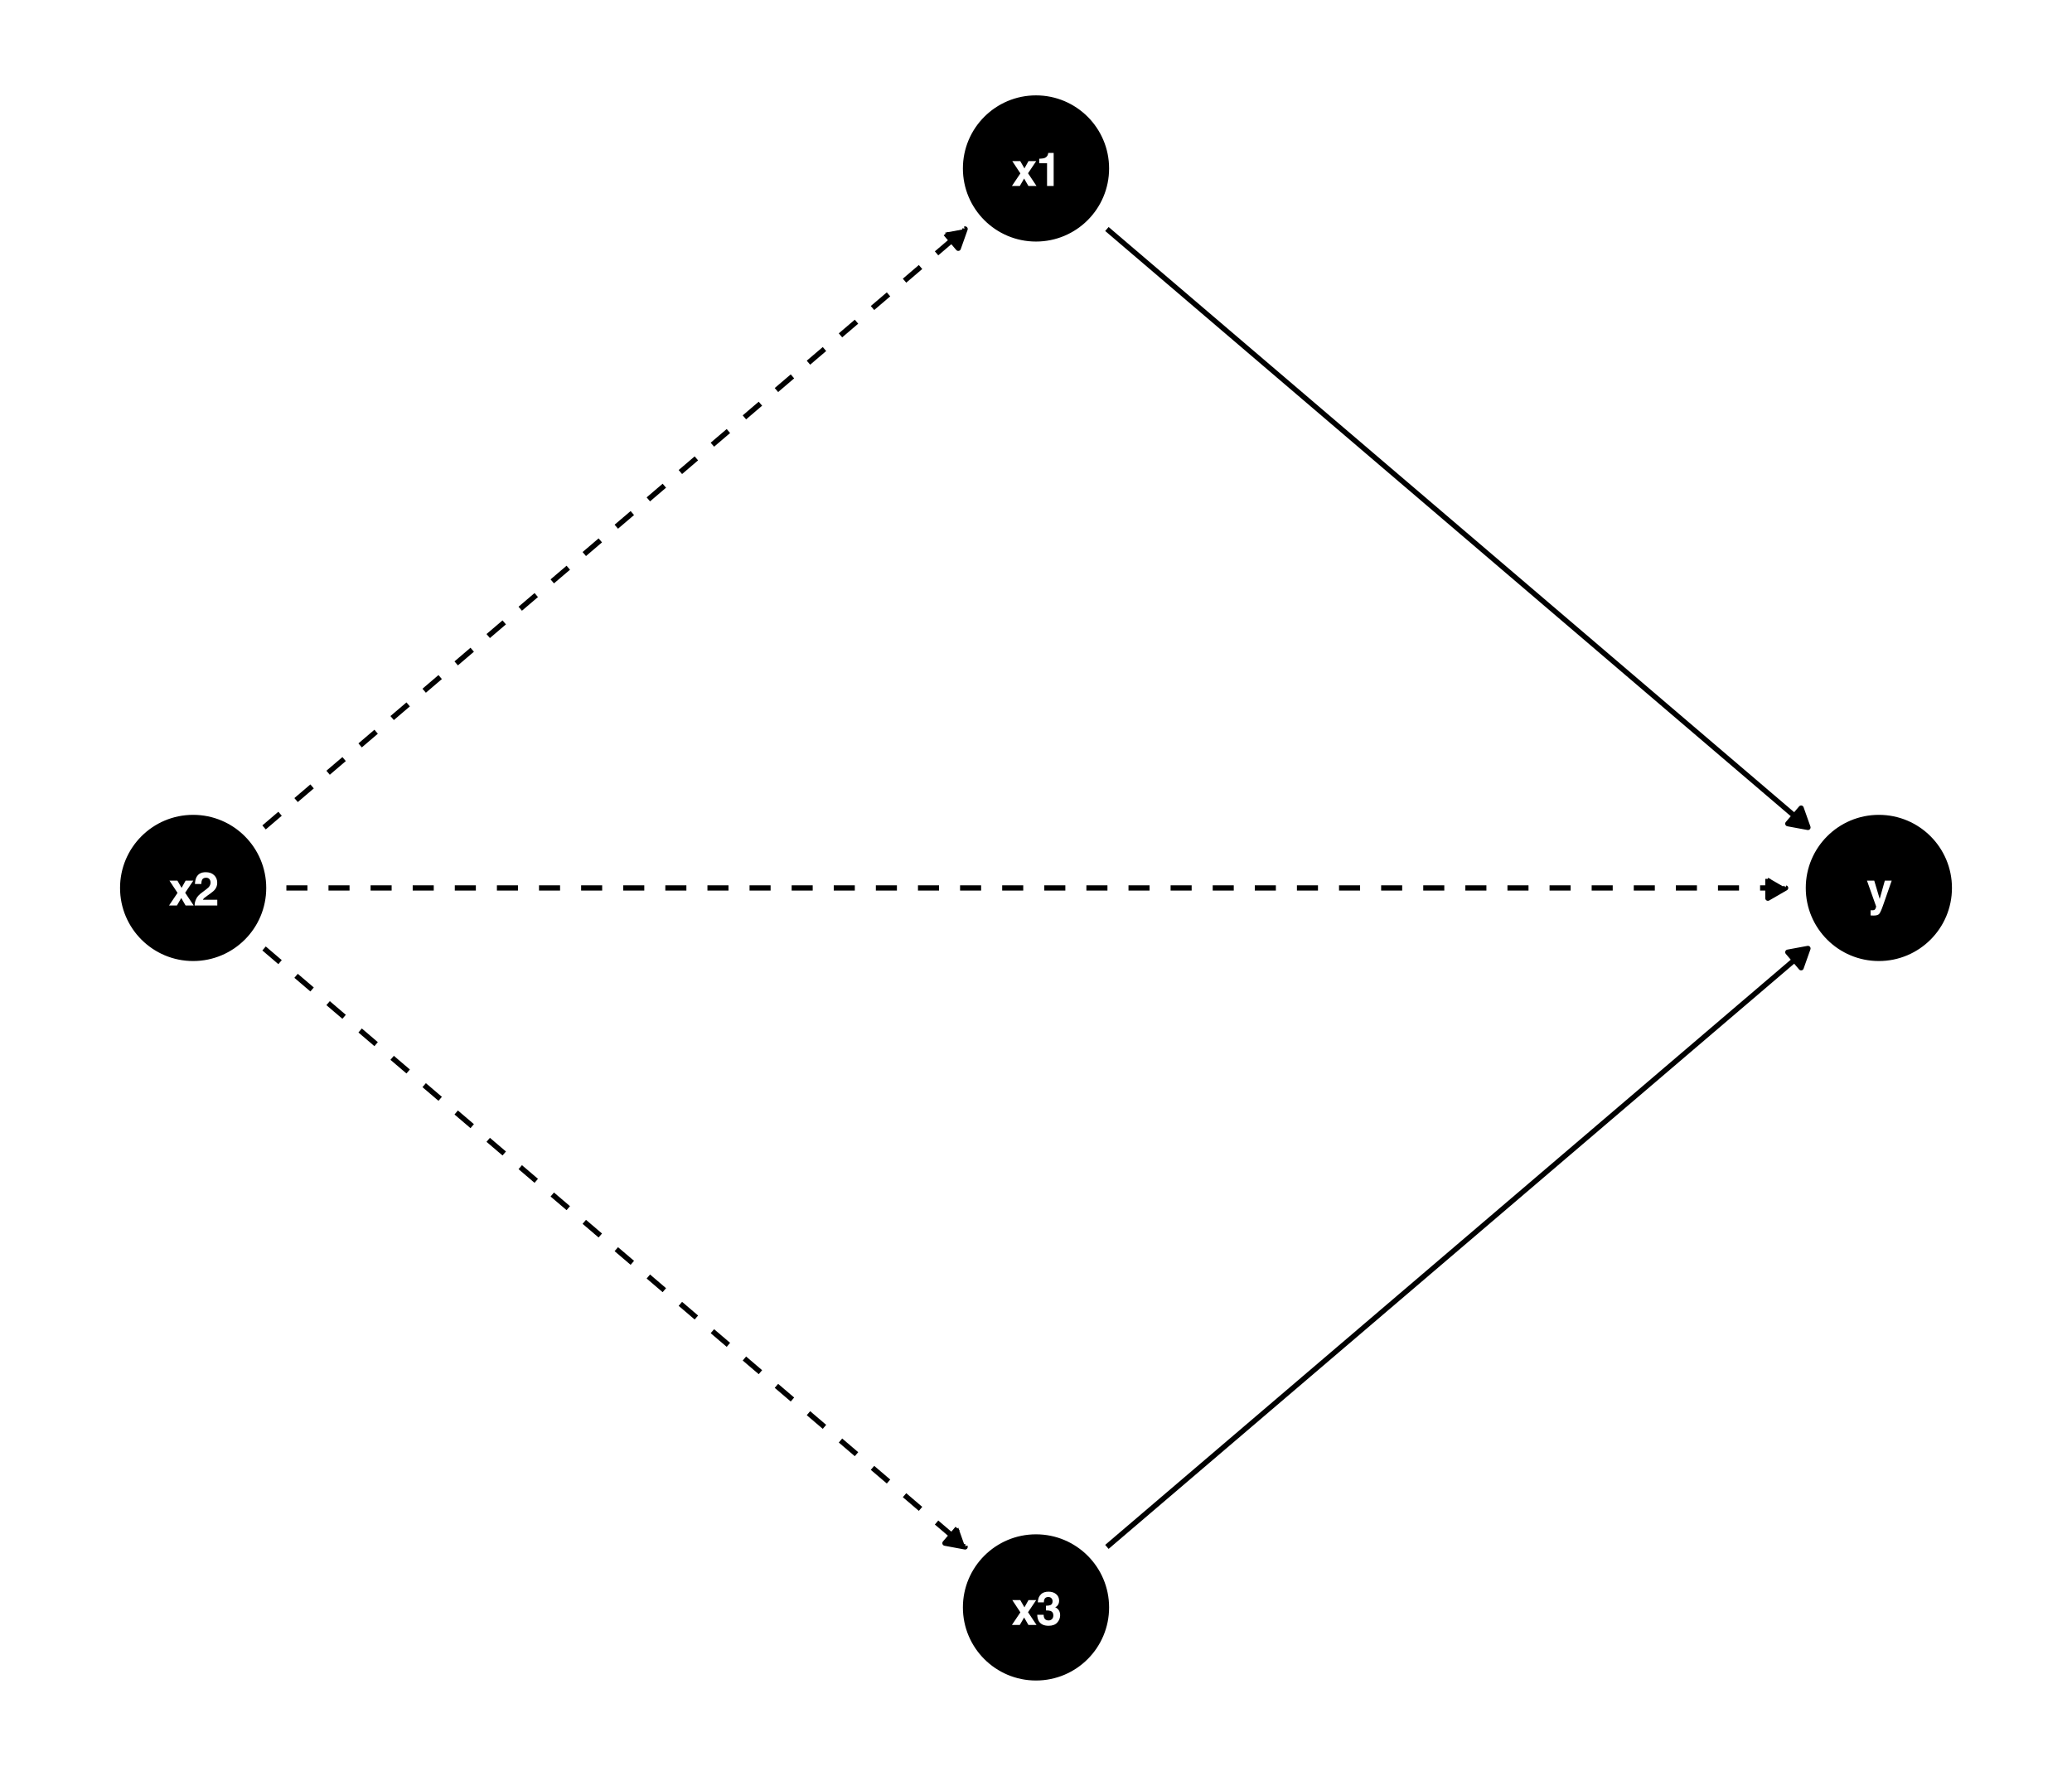
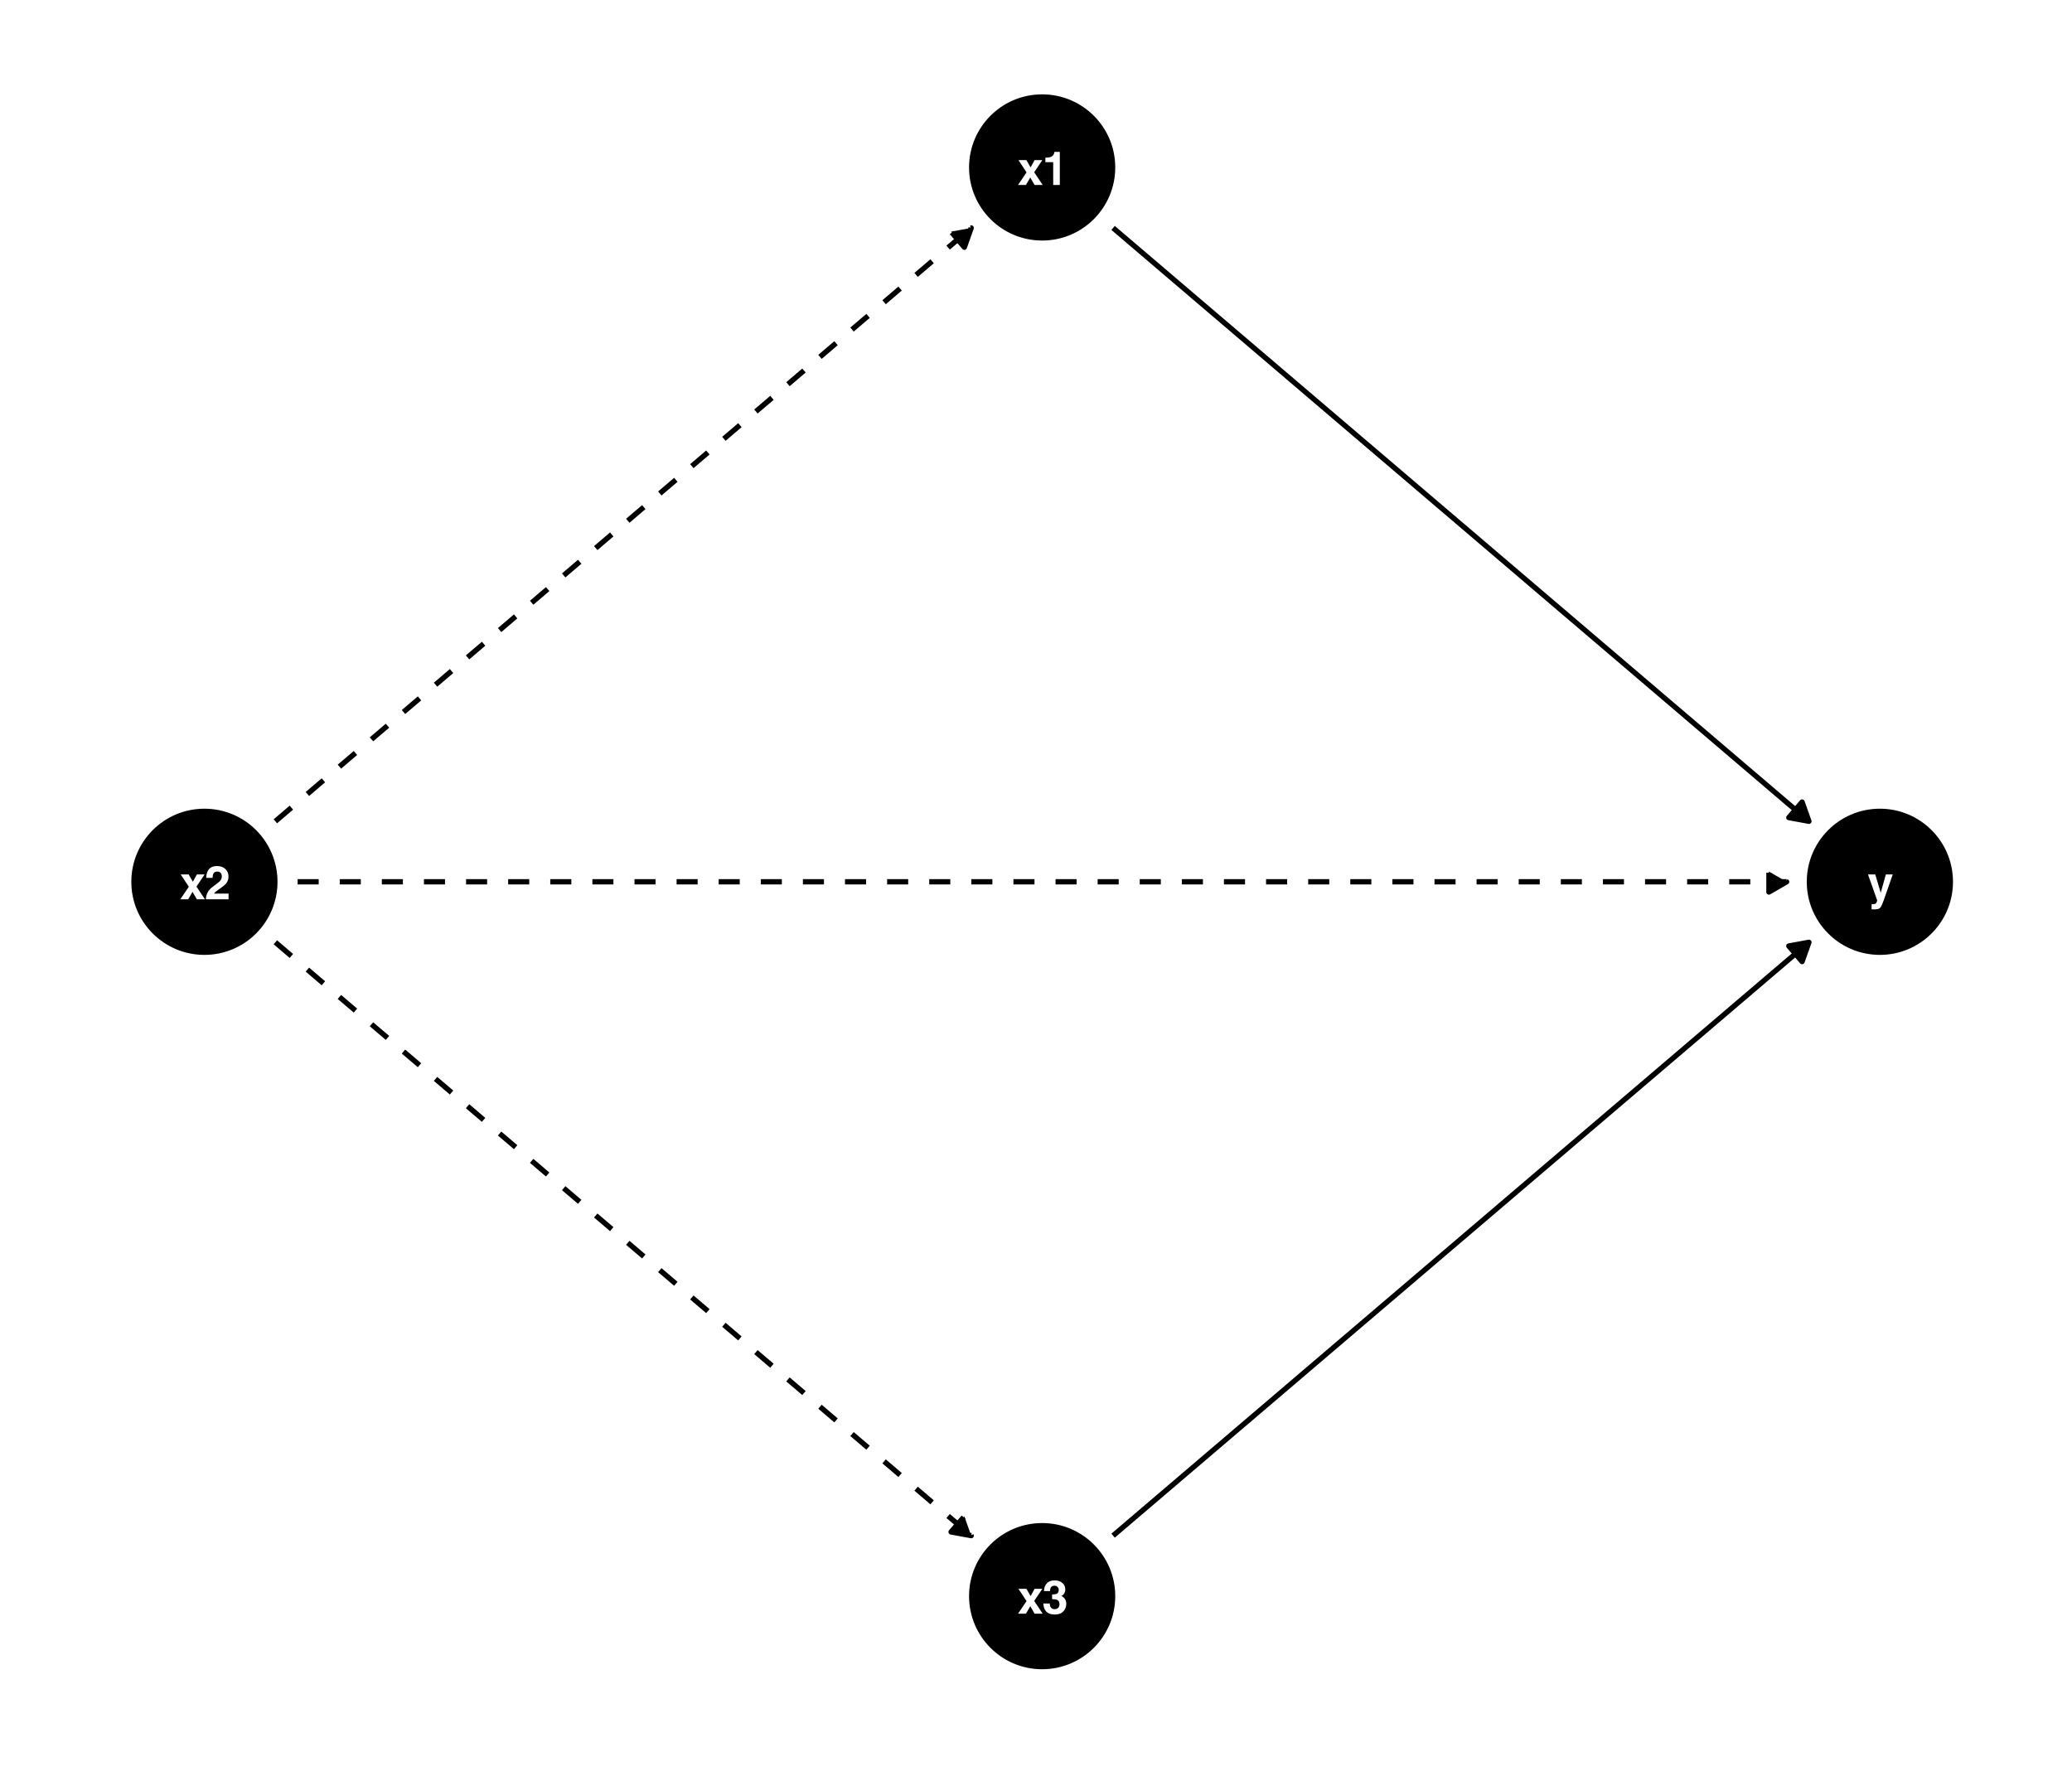
<svg xmlns="http://www.w3.org/2000/svg" xmlns:xlink="http://www.w3.org/1999/xlink" width="504" height="432" viewBox="0 0 504 432">
  <defs>
    <g>
      <g id="glyph-0-0">
        <path d="M 0.859 -8.188 L 7.453 -8.188 L 7.453 0 L 0.859 0 Z M 6.422 -1.016 L 6.422 -7.172 L 1.875 -7.172 L 1.875 -1.016 Z M 6.422 -1.016 " />
      </g>
      <g id="glyph-0-1">
        <path d="M 6.125 0 L 4.156 0 L 3.109 -1.812 L 2.062 0 L 0.141 0 L 2.203 -3.062 L 0.234 -6.047 L 2.172 -6.047 L 3.188 -4.281 L 4.172 -6.047 L 6.047 -6.047 L 4.062 -3.094 Z M 6.125 0 " />
      </g>
      <g id="glyph-0-2">
        <path d="M 4.297 0 L 2.688 0 L 2.688 -5.547 L 0.781 -5.547 L 0.781 -6.625 C 1.281 -6.656 1.633 -6.691 1.844 -6.734 C 2.156 -6.805 2.41 -6.945 2.609 -7.156 C 2.754 -7.301 2.859 -7.492 2.922 -7.734 C 2.961 -7.879 2.984 -7.984 2.984 -8.047 L 4.297 -8.047 Z M 4.297 0 " />
      </g>
      <g id="glyph-0-3">
        <path d="M 3.953 -6.422 C 3.766 -6.641 3.492 -6.75 3.141 -6.75 C 2.66 -6.75 2.332 -6.57 2.156 -6.219 C 2.062 -6.008 2.004 -5.676 1.984 -5.219 L 0.438 -5.219 C 0.469 -5.906 0.594 -6.461 0.812 -6.891 C 1.238 -7.691 1.988 -8.094 3.062 -8.094 C 3.914 -8.094 4.594 -7.852 5.094 -7.375 C 5.602 -6.906 5.859 -6.285 5.859 -5.516 C 5.859 -4.91 5.68 -4.379 5.328 -3.922 C 5.086 -3.609 4.703 -3.266 4.172 -2.891 L 3.531 -2.438 C 3.133 -2.156 2.863 -1.953 2.719 -1.828 C 2.57 -1.703 2.453 -1.555 2.359 -1.391 L 5.875 -1.391 L 5.875 0 L 0.359 0 C 0.367 -0.57 0.492 -1.098 0.734 -1.578 C 0.953 -2.117 1.484 -2.688 2.328 -3.281 C 3.055 -3.812 3.531 -4.188 3.75 -4.406 C 4.07 -4.758 4.234 -5.145 4.234 -5.562 C 4.234 -5.906 4.141 -6.191 3.953 -6.422 Z M 3.953 -6.422 " />
      </g>
      <g id="glyph-0-4">
        <path d="M 2.172 -6.453 C 1.992 -6.211 1.91 -5.895 1.922 -5.5 L 0.438 -5.5 C 0.457 -5.895 0.531 -6.273 0.656 -6.641 C 0.781 -6.953 0.984 -7.242 1.266 -7.516 C 1.473 -7.703 1.719 -7.844 2 -7.938 C 2.281 -8.039 2.629 -8.094 3.047 -8.094 C 3.816 -8.094 4.438 -7.891 4.906 -7.484 C 5.383 -7.086 5.625 -6.555 5.625 -5.891 C 5.625 -5.422 5.484 -5.02 5.203 -4.688 C 5.023 -4.488 4.836 -4.352 4.641 -4.281 C 4.785 -4.281 4.992 -4.156 5.266 -3.906 C 5.672 -3.531 5.875 -3.02 5.875 -2.375 C 5.875 -1.688 5.633 -1.082 5.156 -0.562 C 4.688 -0.051 3.988 0.203 3.062 0.203 C 1.926 0.203 1.133 -0.172 0.688 -0.922 C 0.457 -1.316 0.328 -1.832 0.297 -2.469 L 1.859 -2.469 C 1.859 -2.145 1.91 -1.879 2.016 -1.672 C 2.203 -1.285 2.551 -1.094 3.062 -1.094 C 3.375 -1.094 3.645 -1.195 3.875 -1.406 C 4.102 -1.625 4.219 -1.93 4.219 -2.328 C 4.219 -2.859 4.004 -3.211 3.578 -3.391 C 3.328 -3.484 2.941 -3.531 2.422 -3.531 L 2.422 -4.672 C 2.93 -4.68 3.289 -4.734 3.5 -4.828 C 3.852 -4.973 4.031 -5.285 4.031 -5.766 C 4.031 -6.066 3.938 -6.312 3.75 -6.5 C 3.57 -6.695 3.32 -6.797 3 -6.797 C 2.625 -6.797 2.348 -6.68 2.172 -6.453 Z M 2.172 -6.453 " />
      </g>
      <g id="glyph-0-5">
        <path d="M 3.203 -1.594 L 4.453 -6.047 L 6.125 -6.047 L 4.047 -0.094 C 3.648 1.051 3.332 1.758 3.094 2.031 C 2.863 2.312 2.398 2.453 1.703 2.453 C 1.566 2.453 1.453 2.445 1.359 2.438 C 1.273 2.438 1.148 2.43 0.984 2.422 L 0.984 1.156 L 1.188 1.172 C 1.344 1.18 1.488 1.176 1.625 1.156 C 1.77 1.133 1.891 1.094 1.984 1.031 C 2.078 0.969 2.16 0.832 2.234 0.625 C 2.316 0.426 2.352 0.305 2.344 0.266 L 0.109 -6.047 L 1.875 -6.047 Z M 3.203 -1.594 " />
      </g>
    </g>
  </defs>
  <rect x="-50.4" y="-43.2" width="604.8" height="518.4" fill="rgb(100%, 100%, 100%)" fill-opacity="1" />
-   <rect x="-50.4" y="-43.2" width="604.8" height="518.4" fill="rgb(100%, 100%, 100%)" fill-opacity="1" />
-   <path fill-rule="nonzero" fill="rgb(0%, 0%, 0%)" fill-opacity="1" stroke-width="0.709" stroke-linecap="round" stroke-linejoin="round" stroke="rgb(0%, 0%, 0%)" stroke-opacity="1" stroke-miterlimit="10" d="M 269.426 40.98 C 269.426 50.605 261.625 58.406 252 58.406 C 242.375 58.406 234.574 50.605 234.574 40.98 C 234.574 31.355 242.375 23.555 252 23.555 C 261.625 23.555 269.426 31.355 269.426 40.98 " />
-   <path fill-rule="nonzero" fill="rgb(0%, 0%, 0%)" fill-opacity="1" stroke-width="0.709" stroke-linecap="round" stroke-linejoin="round" stroke="rgb(0%, 0%, 0%)" stroke-opacity="1" stroke-miterlimit="10" d="M 64.406 216 C 64.406 225.625 56.605 233.426 46.98 233.426 C 37.355 233.426 29.555 225.625 29.555 216 C 29.555 206.375 37.355 198.574 46.98 198.574 C 56.605 198.574 64.406 206.375 64.406 216 " />
-   <path fill-rule="nonzero" fill="rgb(0%, 0%, 0%)" fill-opacity="1" stroke-width="0.709" stroke-linecap="round" stroke-linejoin="round" stroke="rgb(0%, 0%, 0%)" stroke-opacity="1" stroke-miterlimit="10" d="M 269.426 391.02 C 269.426 400.645 261.625 408.445 252 408.445 C 242.375 408.445 234.574 400.645 234.574 391.02 C 234.574 381.395 242.375 373.594 252 373.594 C 261.625 373.594 269.426 381.395 269.426 391.02 " />
-   <path fill-rule="nonzero" fill="rgb(0%, 0%, 0%)" fill-opacity="1" stroke-width="0.709" stroke-linecap="round" stroke-linejoin="round" stroke="rgb(0%, 0%, 0%)" stroke-opacity="1" stroke-miterlimit="10" d="M 474.445 216 C 474.445 225.625 466.645 233.426 457.02 233.426 C 447.395 233.426 439.594 225.625 439.594 216 C 439.594 206.375 447.395 198.574 457.02 198.574 C 466.645 198.574 474.445 206.375 474.445 216 " />
+   <path fill-rule="nonzero" fill="rgb(0%, 0%, 0%)" fill-opacity="1" stroke-width="0.709" stroke-linecap="round" stroke-linejoin="round" stroke="rgb(0%, 0%, 0%)" stroke-opacity="1" stroke-miterlimit="10" d="M 270.922 40.73 C 270.922 50.355 263.117 58.16 253.496 58.16 C 243.871 58.16 236.07 50.355 236.07 40.73 C 236.07 31.109 243.871 23.305 253.496 23.305 C 263.117 23.305 270.922 31.109 270.922 40.73 " />
+   <path fill-rule="nonzero" fill="rgb(0%, 0%, 0%)" fill-opacity="1" stroke-width="0.709" stroke-linecap="round" stroke-linejoin="round" stroke="rgb(0%, 0%, 0%)" stroke-opacity="1" stroke-miterlimit="10" d="M 67.148 214.504 C 67.148 224.129 59.344 231.93 49.723 231.93 C 40.098 231.93 32.297 224.129 32.297 214.504 C 32.297 204.883 40.098 197.078 49.723 197.078 C 59.344 197.078 67.148 204.883 67.148 214.504 " />
+   <path fill-rule="nonzero" fill="rgb(0%, 0%, 0%)" fill-opacity="1" stroke-width="0.709" stroke-linecap="round" stroke-linejoin="round" stroke="rgb(0%, 0%, 0%)" stroke-opacity="1" stroke-miterlimit="10" d="M 270.922 388.277 C 270.922 397.902 263.117 405.703 253.496 405.703 C 243.871 405.703 236.07 397.902 236.07 388.277 C 236.07 378.656 243.871 370.852 253.496 370.852 C 263.117 370.852 270.922 378.656 270.922 388.277 " />
+   <path fill-rule="nonzero" fill="rgb(0%, 0%, 0%)" fill-opacity="1" stroke-width="0.709" stroke-linecap="round" stroke-linejoin="round" stroke="rgb(0%, 0%, 0%)" stroke-opacity="1" stroke-miterlimit="10" d="M 474.695 214.504 C 474.695 224.129 466.891 231.93 457.27 231.93 C 447.645 231.93 439.84 224.129 439.84 214.504 C 439.84 204.883 447.645 197.078 457.27 197.078 C 466.891 197.078 474.695 204.883 474.695 214.504 " />
  <g fill="rgb(100%, 100%, 100%)" fill-opacity="1">
-     <use xlink:href="#glyph-0-1" x="246" y="45.243" />
-     <use xlink:href="#glyph-0-2" x="252" y="45.243" />
+     <use xlink:href="#glyph-0-1" x="247.496" y="44.993" />
+     <use xlink:href="#glyph-0-2" x="253.496" y="44.993" />
  </g>
  <g fill="rgb(100%, 100%, 100%)" fill-opacity="1">
-     <use xlink:href="#glyph-0-1" x="40.98" y="220.263" />
-     <use xlink:href="#glyph-0-3" x="46.98" y="220.263" />
+     <use xlink:href="#glyph-0-1" x="43.723" y="218.767" />
+     <use xlink:href="#glyph-0-3" x="49.723" y="218.767" />
  </g>
  <g fill="rgb(100%, 100%, 100%)" fill-opacity="1">
-     <use xlink:href="#glyph-0-1" x="246" y="395.282" />
-     <use xlink:href="#glyph-0-4" x="252" y="395.282" />
+     <use xlink:href="#glyph-0-1" x="247.496" y="392.54" />
+     <use xlink:href="#glyph-0-4" x="253.496" y="392.54" />
  </g>
  <g fill="rgb(100%, 100%, 100%)" fill-opacity="1">
-     <use xlink:href="#glyph-0-5" x="454.02" y="220.263" />
+     <use xlink:href="#glyph-0-5" x="454.27" y="218.767" />
  </g>
-   <path fill="none" stroke-width="1.28" stroke-linecap="butt" stroke-linejoin="round" stroke="rgb(0%, 0%, 0%)" stroke-opacity="1" stroke-dasharray="5.121 5.121" stroke-miterlimit="1" d="M 64.23 201.277 L 65.621 200.09 L 67.691 198.32 L 69.762 196.555 L 71.832 194.785 L 73.902 193.02 L 78.043 189.48 L 80.117 187.715 L 82.188 185.945 L 84.258 184.18 L 86.328 182.41 L 88.398 180.645 L 90.469 178.875 L 92.543 177.105 L 94.613 175.34 L 96.684 173.57 L 98.754 171.805 L 100.824 170.035 L 102.895 168.27 L 104.965 166.5 L 107.039 164.73 L 109.109 162.965 L 111.18 161.195 L 113.25 159.43 L 117.391 155.891 L 119.461 154.125 L 121.535 152.355 L 123.605 150.59 L 125.676 148.82 L 127.746 147.055 L 131.887 143.516 L 133.957 141.75 L 136.031 139.98 L 138.102 138.215 L 140.172 136.445 L 142.242 134.68 L 146.383 131.141 L 148.457 129.375 L 150.527 127.605 L 152.598 125.84 L 154.668 124.07 L 156.738 122.305 L 160.879 118.766 L 162.953 117 L 165.023 115.23 L 167.094 113.465 L 169.164 111.695 L 171.234 109.93 L 175.375 106.391 L 177.449 104.625 L 179.52 102.855 L 181.59 101.09 L 183.66 99.32 L 185.73 97.555 L 187.801 95.785 L 189.875 94.016 L 191.945 92.25 L 194.016 90.48 L 196.086 88.715 L 198.156 86.945 L 200.227 85.18 L 202.297 83.41 L 204.371 81.641 L 206.441 79.875 L 208.512 78.105 L 210.582 76.34 L 212.652 74.57 L 214.723 72.805 L 216.793 71.035 L 218.867 69.266 L 220.938 67.5 L 223.008 65.73 L 225.078 63.965 L 227.148 62.195 L 229.219 60.43 L 231.293 58.66 L 233.363 56.891 L 234.754 55.703 " />
-   <path fill-rule="nonzero" fill="rgb(0%, 0%, 0%)" fill-opacity="1" stroke-width="1.28" stroke-linecap="butt" stroke-linejoin="round" stroke="rgb(0%, 0%, 0%)" stroke-opacity="1" stroke-dasharray="5.121 5.121" stroke-miterlimit="1" d="M 233.09 60.398 L 234.754 55.703 L 229.855 56.613 Z M 233.09 60.398 " />
-   <path fill="none" stroke-width="1.28" stroke-linecap="butt" stroke-linejoin="round" stroke="rgb(0%, 0%, 0%)" stroke-opacity="1" stroke-dasharray="5.121 5.121" stroke-miterlimit="1" d="M 64.23 230.723 L 65.621 231.91 L 67.691 233.68 L 69.762 235.445 L 71.832 237.215 L 73.902 238.98 L 78.043 242.52 L 80.117 244.285 L 82.188 246.055 L 84.258 247.82 L 86.328 249.59 L 88.398 251.355 L 90.469 253.125 L 92.543 254.895 L 94.613 256.66 L 96.684 258.43 L 98.754 260.195 L 100.824 261.965 L 102.895 263.73 L 104.965 265.5 L 107.039 267.27 L 109.109 269.035 L 111.18 270.805 L 113.25 272.57 L 117.391 276.109 L 119.461 277.875 L 121.535 279.645 L 123.605 281.41 L 125.676 283.18 L 127.746 284.945 L 131.887 288.484 L 133.957 290.25 L 136.031 292.02 L 138.102 293.785 L 140.172 295.555 L 142.242 297.32 L 146.383 300.859 L 148.457 302.625 L 150.527 304.395 L 152.598 306.16 L 154.668 307.93 L 156.738 309.695 L 160.879 313.234 L 162.953 315 L 165.023 316.77 L 167.094 318.535 L 169.164 320.305 L 171.234 322.07 L 175.375 325.609 L 177.449 327.375 L 179.52 329.145 L 181.59 330.91 L 183.66 332.68 L 185.73 334.445 L 187.801 336.215 L 189.875 337.984 L 191.945 339.75 L 194.016 341.52 L 196.086 343.285 L 198.156 345.055 L 200.227 346.82 L 202.297 348.59 L 204.371 350.359 L 206.441 352.125 L 208.512 353.895 L 210.582 355.66 L 212.652 357.43 L 214.723 359.195 L 216.793 360.965 L 218.867 362.734 L 220.938 364.5 L 223.008 366.27 L 225.078 368.035 L 227.148 369.805 L 229.219 371.57 L 231.293 373.34 L 233.363 375.109 L 234.754 376.297 " />
-   <path fill-rule="nonzero" fill="rgb(0%, 0%, 0%)" fill-opacity="1" stroke-width="1.28" stroke-linecap="butt" stroke-linejoin="round" stroke="rgb(0%, 0%, 0%)" stroke-opacity="1" stroke-dasharray="5.121 5.121" stroke-miterlimit="1" d="M 229.855 375.387 L 234.754 376.297 L 233.09 371.602 Z M 229.855 375.387 " />
-   <path fill="none" stroke-width="1.28" stroke-linecap="butt" stroke-linejoin="round" stroke="rgb(0%, 0%, 0%)" stroke-opacity="1" stroke-dasharray="5.121 5.121" stroke-miterlimit="1" d="M 69.66 216 L 434.34 216 " />
-   <path fill-rule="nonzero" fill="rgb(0%, 0%, 0%)" fill-opacity="1" stroke-width="1.28" stroke-linecap="butt" stroke-linejoin="round" stroke="rgb(0%, 0%, 0%)" stroke-opacity="1" stroke-dasharray="5.121 5.121" stroke-miterlimit="1" d="M 430.027 218.492 L 434.34 216 L 430.027 213.508 Z M 430.027 218.492 " />
-   <path fill="none" stroke-width="1.28" stroke-linecap="butt" stroke-linejoin="round" stroke="rgb(0%, 0%, 0%)" stroke-opacity="1" stroke-miterlimit="1" d="M 269.246 55.703 L 270.637 56.891 L 272.707 58.66 L 274.781 60.43 L 276.852 62.195 L 278.922 63.965 L 280.992 65.73 L 283.062 67.5 L 285.133 69.266 L 287.207 71.035 L 289.277 72.805 L 291.348 74.57 L 293.418 76.34 L 295.488 78.105 L 297.559 79.875 L 299.629 81.641 L 301.703 83.41 L 303.773 85.18 L 305.844 86.945 L 307.914 88.715 L 309.984 90.48 L 312.055 92.25 L 314.125 94.016 L 316.199 95.785 L 318.27 97.555 L 320.34 99.32 L 322.41 101.09 L 324.48 102.855 L 326.551 104.625 L 328.625 106.391 L 332.766 109.93 L 334.836 111.695 L 336.906 113.465 L 338.977 115.23 L 341.047 117 L 343.121 118.766 L 347.262 122.305 L 349.332 124.07 L 351.402 125.84 L 353.473 127.605 L 355.543 129.375 L 357.617 131.141 L 361.758 134.68 L 363.828 136.445 L 365.898 138.215 L 367.969 139.98 L 370.043 141.75 L 372.113 143.516 L 376.254 147.055 L 378.324 148.82 L 380.395 150.59 L 382.465 152.355 L 384.539 154.125 L 386.609 155.891 L 390.75 159.43 L 392.82 161.195 L 394.891 162.965 L 396.961 164.73 L 399.035 166.5 L 401.105 168.27 L 403.176 170.035 L 405.246 171.805 L 407.316 173.57 L 409.387 175.34 L 411.457 177.105 L 413.531 178.875 L 415.602 180.645 L 417.672 182.41 L 419.742 184.18 L 421.812 185.945 L 423.883 187.715 L 425.957 189.48 L 430.098 193.02 L 432.168 194.785 L 434.238 196.555 L 436.309 198.32 L 438.379 200.09 L 439.77 201.277 " />
-   <path fill-rule="nonzero" fill="rgb(0%, 0%, 0%)" fill-opacity="1" stroke-width="1.28" stroke-linecap="butt" stroke-linejoin="round" stroke="rgb(0%, 0%, 0%)" stroke-opacity="1" stroke-miterlimit="1" d="M 434.875 200.371 L 439.77 201.277 L 438.109 196.582 Z M 434.875 200.371 " />
-   <path fill="none" stroke-width="1.28" stroke-linecap="butt" stroke-linejoin="round" stroke="rgb(0%, 0%, 0%)" stroke-opacity="1" stroke-miterlimit="1" d="M 269.246 376.297 L 270.637 375.109 L 272.707 373.34 L 274.781 371.57 L 276.852 369.805 L 278.922 368.035 L 280.992 366.27 L 283.062 364.5 L 285.133 362.734 L 287.207 360.965 L 289.277 359.195 L 291.348 357.43 L 293.418 355.66 L 295.488 353.895 L 297.559 352.125 L 299.629 350.359 L 301.703 348.59 L 303.773 346.82 L 305.844 345.055 L 307.914 343.285 L 309.984 341.52 L 312.055 339.75 L 314.125 337.984 L 316.199 336.215 L 318.27 334.445 L 320.34 332.68 L 322.41 330.91 L 324.48 329.145 L 326.551 327.375 L 328.625 325.609 L 332.766 322.07 L 334.836 320.305 L 336.906 318.535 L 338.977 316.77 L 341.047 315 L 343.121 313.234 L 347.262 309.695 L 349.332 307.93 L 351.402 306.16 L 353.473 304.395 L 355.543 302.625 L 357.617 300.859 L 361.758 297.32 L 363.828 295.555 L 365.898 293.785 L 367.969 292.02 L 370.043 290.25 L 372.113 288.484 L 376.254 284.945 L 378.324 283.18 L 380.395 281.41 L 382.465 279.645 L 384.539 277.875 L 386.609 276.109 L 390.75 272.57 L 392.82 270.805 L 394.891 269.035 L 396.961 267.27 L 399.035 265.5 L 401.105 263.73 L 403.176 261.965 L 405.246 260.195 L 407.316 258.43 L 409.387 256.66 L 411.457 254.895 L 413.531 253.125 L 415.602 251.355 L 417.672 249.59 L 419.742 247.82 L 421.812 246.055 L 423.883 244.285 L 425.957 242.52 L 430.098 238.98 L 432.168 237.215 L 434.238 235.445 L 436.309 233.68 L 438.379 231.91 L 439.77 230.723 " />
-   <path fill-rule="nonzero" fill="rgb(0%, 0%, 0%)" fill-opacity="1" stroke-width="1.28" stroke-linecap="butt" stroke-linejoin="round" stroke="rgb(0%, 0%, 0%)" stroke-opacity="1" stroke-miterlimit="1" d="M 438.109 235.418 L 439.77 230.723 L 434.875 231.629 Z M 438.109 235.418 " />
+   <path fill="none" stroke-width="1.28" stroke-linecap="butt" stroke-linejoin="round" stroke="rgb(0%, 0%, 0%)" stroke-opacity="1" stroke-dasharray="5.121 5.121" stroke-miterlimit="1" d="M 66.977 199.789 L 68.246 198.707 L 72.363 195.199 L 74.422 193.441 L 76.48 191.688 L 78.539 189.93 L 80.598 188.176 L 82.652 186.422 L 84.711 184.664 L 88.828 181.156 L 90.887 179.398 L 95.004 175.891 L 97.062 174.133 L 101.18 170.625 L 103.238 168.867 L 107.355 165.359 L 109.414 163.602 L 111.469 161.848 L 113.527 160.09 L 117.645 156.582 L 119.703 154.824 L 123.82 151.316 L 125.879 149.559 L 129.996 146.051 L 132.055 144.293 L 136.172 140.785 L 138.23 139.027 L 140.285 137.273 L 142.344 135.52 L 144.402 133.762 L 146.461 132.008 L 148.52 130.25 L 152.637 126.742 L 154.695 124.984 L 158.812 121.477 L 160.871 119.719 L 164.988 116.211 L 167.047 114.453 L 169.102 112.699 L 171.16 110.945 L 173.219 109.188 L 177.336 105.68 L 179.395 103.922 L 181.453 102.168 L 183.512 100.41 L 187.629 96.902 L 189.688 95.145 L 193.805 91.637 L 195.863 89.879 L 197.918 88.125 L 199.977 86.371 L 202.035 84.613 L 206.152 81.105 L 208.211 79.348 L 212.328 75.84 L 214.387 74.082 L 216.445 72.328 L 218.504 70.57 L 222.621 67.062 L 224.68 65.305 L 226.734 63.551 L 228.793 61.797 L 230.852 60.039 L 234.969 56.531 L 236.238 55.445 " />
+   <path fill-rule="nonzero" fill="rgb(0%, 0%, 0%)" fill-opacity="1" stroke-width="1.28" stroke-linecap="butt" stroke-linejoin="round" stroke="rgb(0%, 0%, 0%)" stroke-opacity="1" stroke-dasharray="5.121 5.121" stroke-miterlimit="1" d="M 234.574 60.141 L 236.238 55.445 L 231.34 56.352 Z M 234.574 60.141 " />
+   <path fill="none" stroke-width="1.28" stroke-linecap="butt" stroke-linejoin="round" stroke="rgb(0%, 0%, 0%)" stroke-opacity="1" stroke-dasharray="5.121 5.121" stroke-miterlimit="1" d="M 66.977 229.219 L 68.246 230.305 L 72.363 233.812 L 74.422 235.57 L 78.539 239.078 L 80.598 240.836 L 82.652 242.59 L 84.711 244.344 L 86.77 246.102 L 88.828 247.855 L 90.887 249.613 L 95.004 253.121 L 97.062 254.879 L 101.18 258.387 L 103.238 260.145 L 107.355 263.652 L 109.414 265.41 L 111.469 267.164 L 113.527 268.918 L 115.586 270.676 L 119.703 274.184 L 121.762 275.941 L 123.82 277.695 L 125.879 279.453 L 129.996 282.961 L 132.055 284.719 L 136.172 288.227 L 138.23 289.984 L 140.285 291.738 L 142.344 293.492 L 144.402 295.25 L 148.52 298.758 L 150.578 300.516 L 154.695 304.023 L 156.754 305.781 L 158.812 307.535 L 160.871 309.293 L 164.988 312.801 L 167.047 314.559 L 169.102 316.312 L 171.16 318.066 L 173.219 319.824 L 177.336 323.332 L 179.395 325.09 L 183.512 328.598 L 185.57 330.355 L 189.688 333.863 L 191.746 335.621 L 193.805 337.375 L 195.863 339.133 L 197.918 340.887 L 199.977 342.641 L 202.035 344.398 L 206.152 347.906 L 208.211 349.664 L 212.328 353.172 L 214.387 354.93 L 218.504 358.438 L 220.562 360.195 L 224.68 363.703 L 226.734 365.461 L 228.793 367.215 L 230.852 368.973 L 234.969 372.48 L 236.238 373.562 " />
+   <path fill-rule="nonzero" fill="rgb(0%, 0%, 0%)" fill-opacity="1" stroke-width="1.28" stroke-linecap="butt" stroke-linejoin="round" stroke="rgb(0%, 0%, 0%)" stroke-opacity="1" stroke-dasharray="5.121 5.121" stroke-miterlimit="1" d="M 231.34 372.66 L 236.238 373.562 L 234.574 368.871 Z M 231.34 372.66 " />
+   <path fill="none" stroke-width="1.28" stroke-linecap="butt" stroke-linejoin="round" stroke="rgb(0%, 0%, 0%)" stroke-opacity="1" stroke-dasharray="5.121 5.121" stroke-miterlimit="1" d="M 72.398 214.504 L 434.59 214.504 " />
+   <path fill-rule="nonzero" fill="rgb(0%, 0%, 0%)" fill-opacity="1" stroke-width="1.28" stroke-linecap="butt" stroke-linejoin="round" stroke="rgb(0%, 0%, 0%)" stroke-opacity="1" stroke-dasharray="5.121 5.121" stroke-miterlimit="1" d="M 430.277 216.996 L 434.59 214.504 L 430.277 212.016 Z M 430.277 216.996 " />
+   <path fill="none" stroke-width="1.28" stroke-linecap="butt" stroke-linejoin="round" stroke="rgb(0%, 0%, 0%)" stroke-opacity="1" stroke-miterlimit="1" d="M 270.75 55.445 L 272.02 56.531 L 276.137 60.039 L 278.195 61.797 L 282.312 65.305 L 284.371 67.062 L 286.426 68.816 L 288.484 70.57 L 290.543 72.328 L 292.602 74.082 L 294.66 75.84 L 298.777 79.348 L 300.836 81.105 L 304.953 84.613 L 307.012 86.371 L 311.129 89.879 L 313.188 91.637 L 315.242 93.391 L 317.301 95.145 L 319.359 96.902 L 323.477 100.41 L 325.535 102.168 L 327.594 103.922 L 329.652 105.68 L 333.77 109.188 L 335.828 110.945 L 339.945 114.453 L 342.004 116.211 L 344.059 117.965 L 346.117 119.719 L 348.176 121.477 L 352.293 124.984 L 354.352 126.742 L 358.469 130.25 L 360.527 132.008 L 362.586 133.762 L 364.645 135.52 L 368.762 139.027 L 370.82 140.785 L 372.875 142.539 L 374.934 144.293 L 376.992 146.051 L 381.109 149.559 L 383.168 151.316 L 387.285 154.824 L 389.344 156.582 L 393.461 160.09 L 395.52 161.848 L 397.578 163.602 L 399.637 165.359 L 401.691 167.113 L 403.75 168.867 L 405.809 170.625 L 409.926 174.133 L 411.984 175.891 L 416.102 179.398 L 418.16 181.156 L 422.277 184.664 L 424.336 186.422 L 428.453 189.93 L 430.508 191.688 L 432.566 193.441 L 434.625 195.199 L 438.742 198.707 L 440.012 199.789 " />
+   <path fill-rule="nonzero" fill="rgb(0%, 0%, 0%)" fill-opacity="1" stroke-width="1.28" stroke-linecap="butt" stroke-linejoin="round" stroke="rgb(0%, 0%, 0%)" stroke-opacity="1" stroke-miterlimit="1" d="M 435.113 198.887 L 440.012 199.789 L 438.348 195.098 Z M 435.113 198.887 " />
+   <path fill="none" stroke-width="1.28" stroke-linecap="butt" stroke-linejoin="round" stroke="rgb(0%, 0%, 0%)" stroke-opacity="1" stroke-miterlimit="1" d="M 270.75 373.562 L 272.02 372.48 L 276.137 368.973 L 278.195 367.215 L 280.254 365.461 L 282.312 363.703 L 284.371 361.949 L 286.426 360.195 L 288.484 358.438 L 292.602 354.93 L 294.66 353.172 L 298.777 349.664 L 300.836 347.906 L 304.953 344.398 L 307.012 342.641 L 311.129 339.133 L 313.188 337.375 L 315.242 335.621 L 317.301 333.863 L 321.418 330.355 L 323.477 328.598 L 327.594 325.09 L 329.652 323.332 L 333.77 319.824 L 335.828 318.066 L 339.945 314.559 L 342.004 312.801 L 344.059 311.047 L 346.117 309.293 L 348.176 307.535 L 350.234 305.781 L 352.293 304.023 L 356.41 300.516 L 358.469 298.758 L 362.586 295.25 L 364.645 293.492 L 368.762 289.984 L 370.82 288.227 L 372.875 286.473 L 374.934 284.719 L 376.992 282.961 L 381.109 279.453 L 383.168 277.695 L 385.227 275.941 L 387.285 274.184 L 391.402 270.676 L 393.461 268.918 L 397.578 265.41 L 399.637 263.652 L 401.691 261.898 L 403.75 260.145 L 405.809 258.387 L 409.926 254.879 L 411.984 253.121 L 416.102 249.613 L 418.16 247.855 L 420.219 246.102 L 422.277 244.344 L 426.395 240.836 L 428.453 239.078 L 430.508 237.324 L 432.566 235.57 L 434.625 233.812 L 438.742 230.305 L 440.012 229.219 " />
+   <path fill-rule="nonzero" fill="rgb(0%, 0%, 0%)" fill-opacity="1" stroke-width="1.28" stroke-linecap="butt" stroke-linejoin="round" stroke="rgb(0%, 0%, 0%)" stroke-opacity="1" stroke-miterlimit="1" d="M 438.348 233.914 L 440.012 229.219 L 435.113 230.125 Z M 438.348 233.914 " />
</svg>
